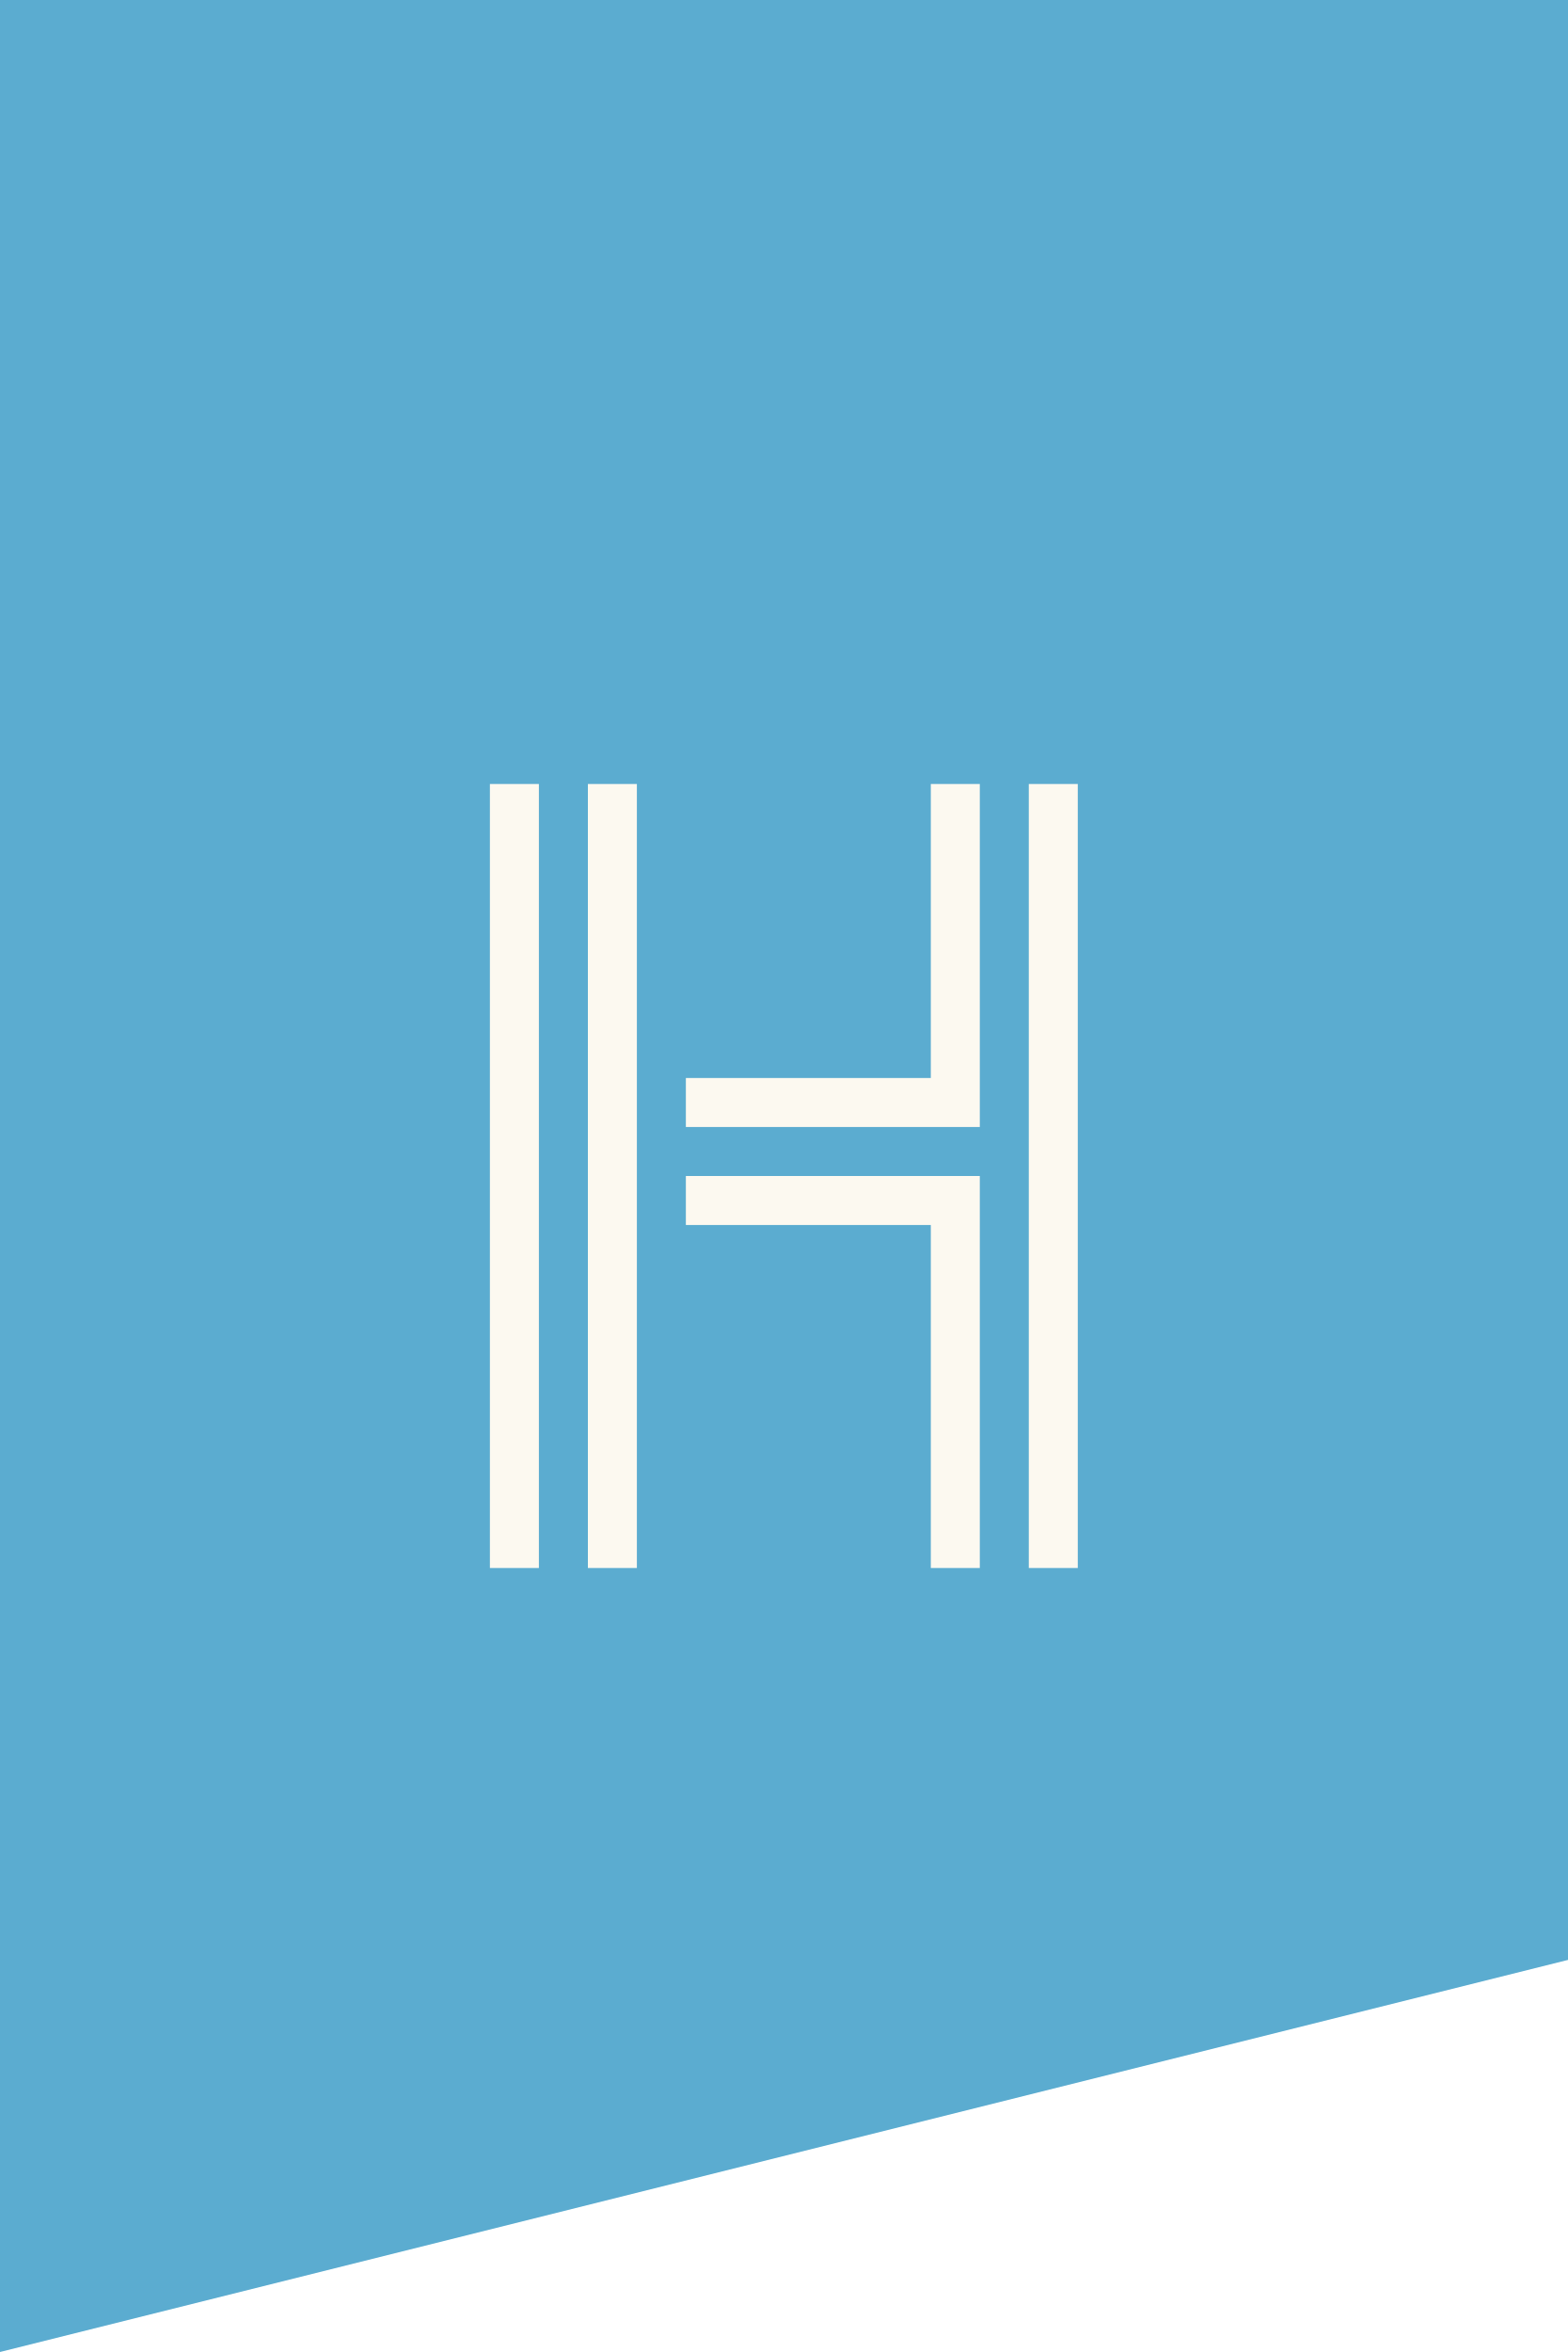
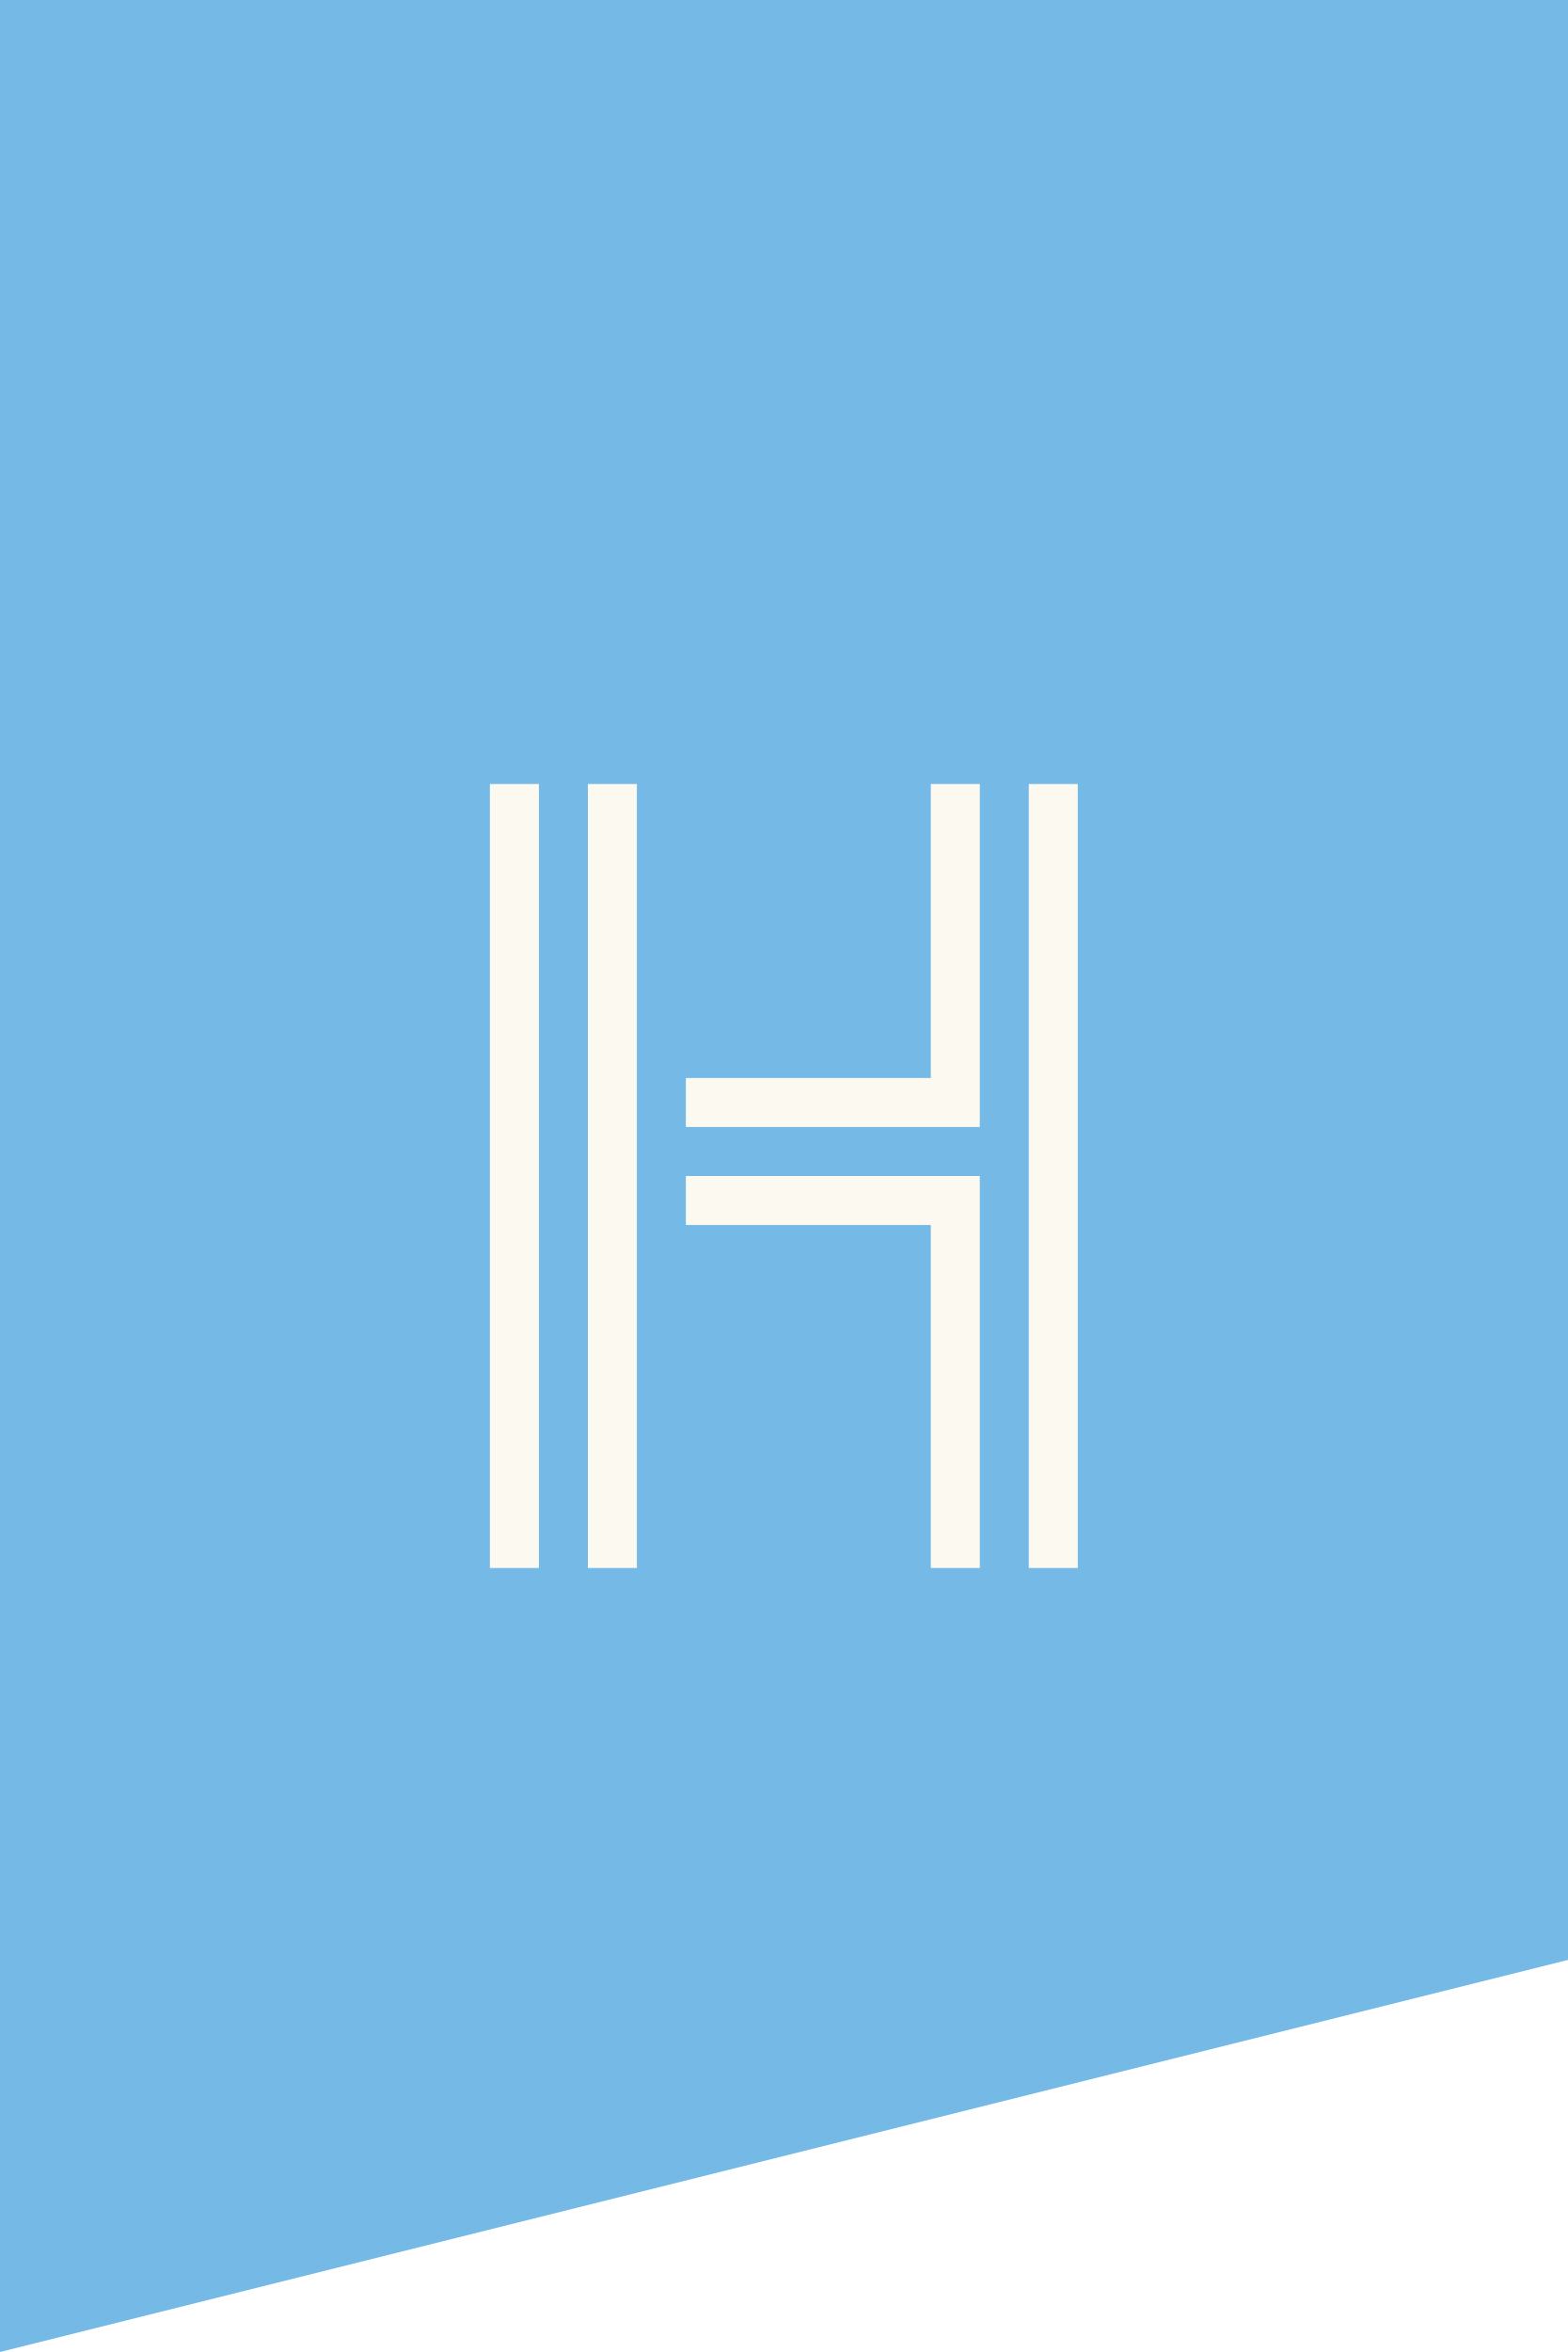
<svg xmlns="http://www.w3.org/2000/svg" version="1.1" width="512" height="768" viewBox="0 0 512 768">
-   <path d="m -16,-16 544,0 0,656 -16,0 -512,128 -16,0 z" style="fill:#5bacd0" />
+   <path d="m -16,-16 544,0 0,656 -16,0 -512,128 -16,0 z" style="fill:#75bae7" />
  <path d="m 160,256 0,256 16,0 0,-256 z m 32,0 0,256 16,0 0,-256 z m 112,0 0,96 -80,0 0,16 96,0 0,-112 z m 32,0 0,256 16,0 0,-256 z m -112,144 80,0 0,112 16,0 0,-128 -96,0 z" style="fill:#fcf9f0" />
</svg>
